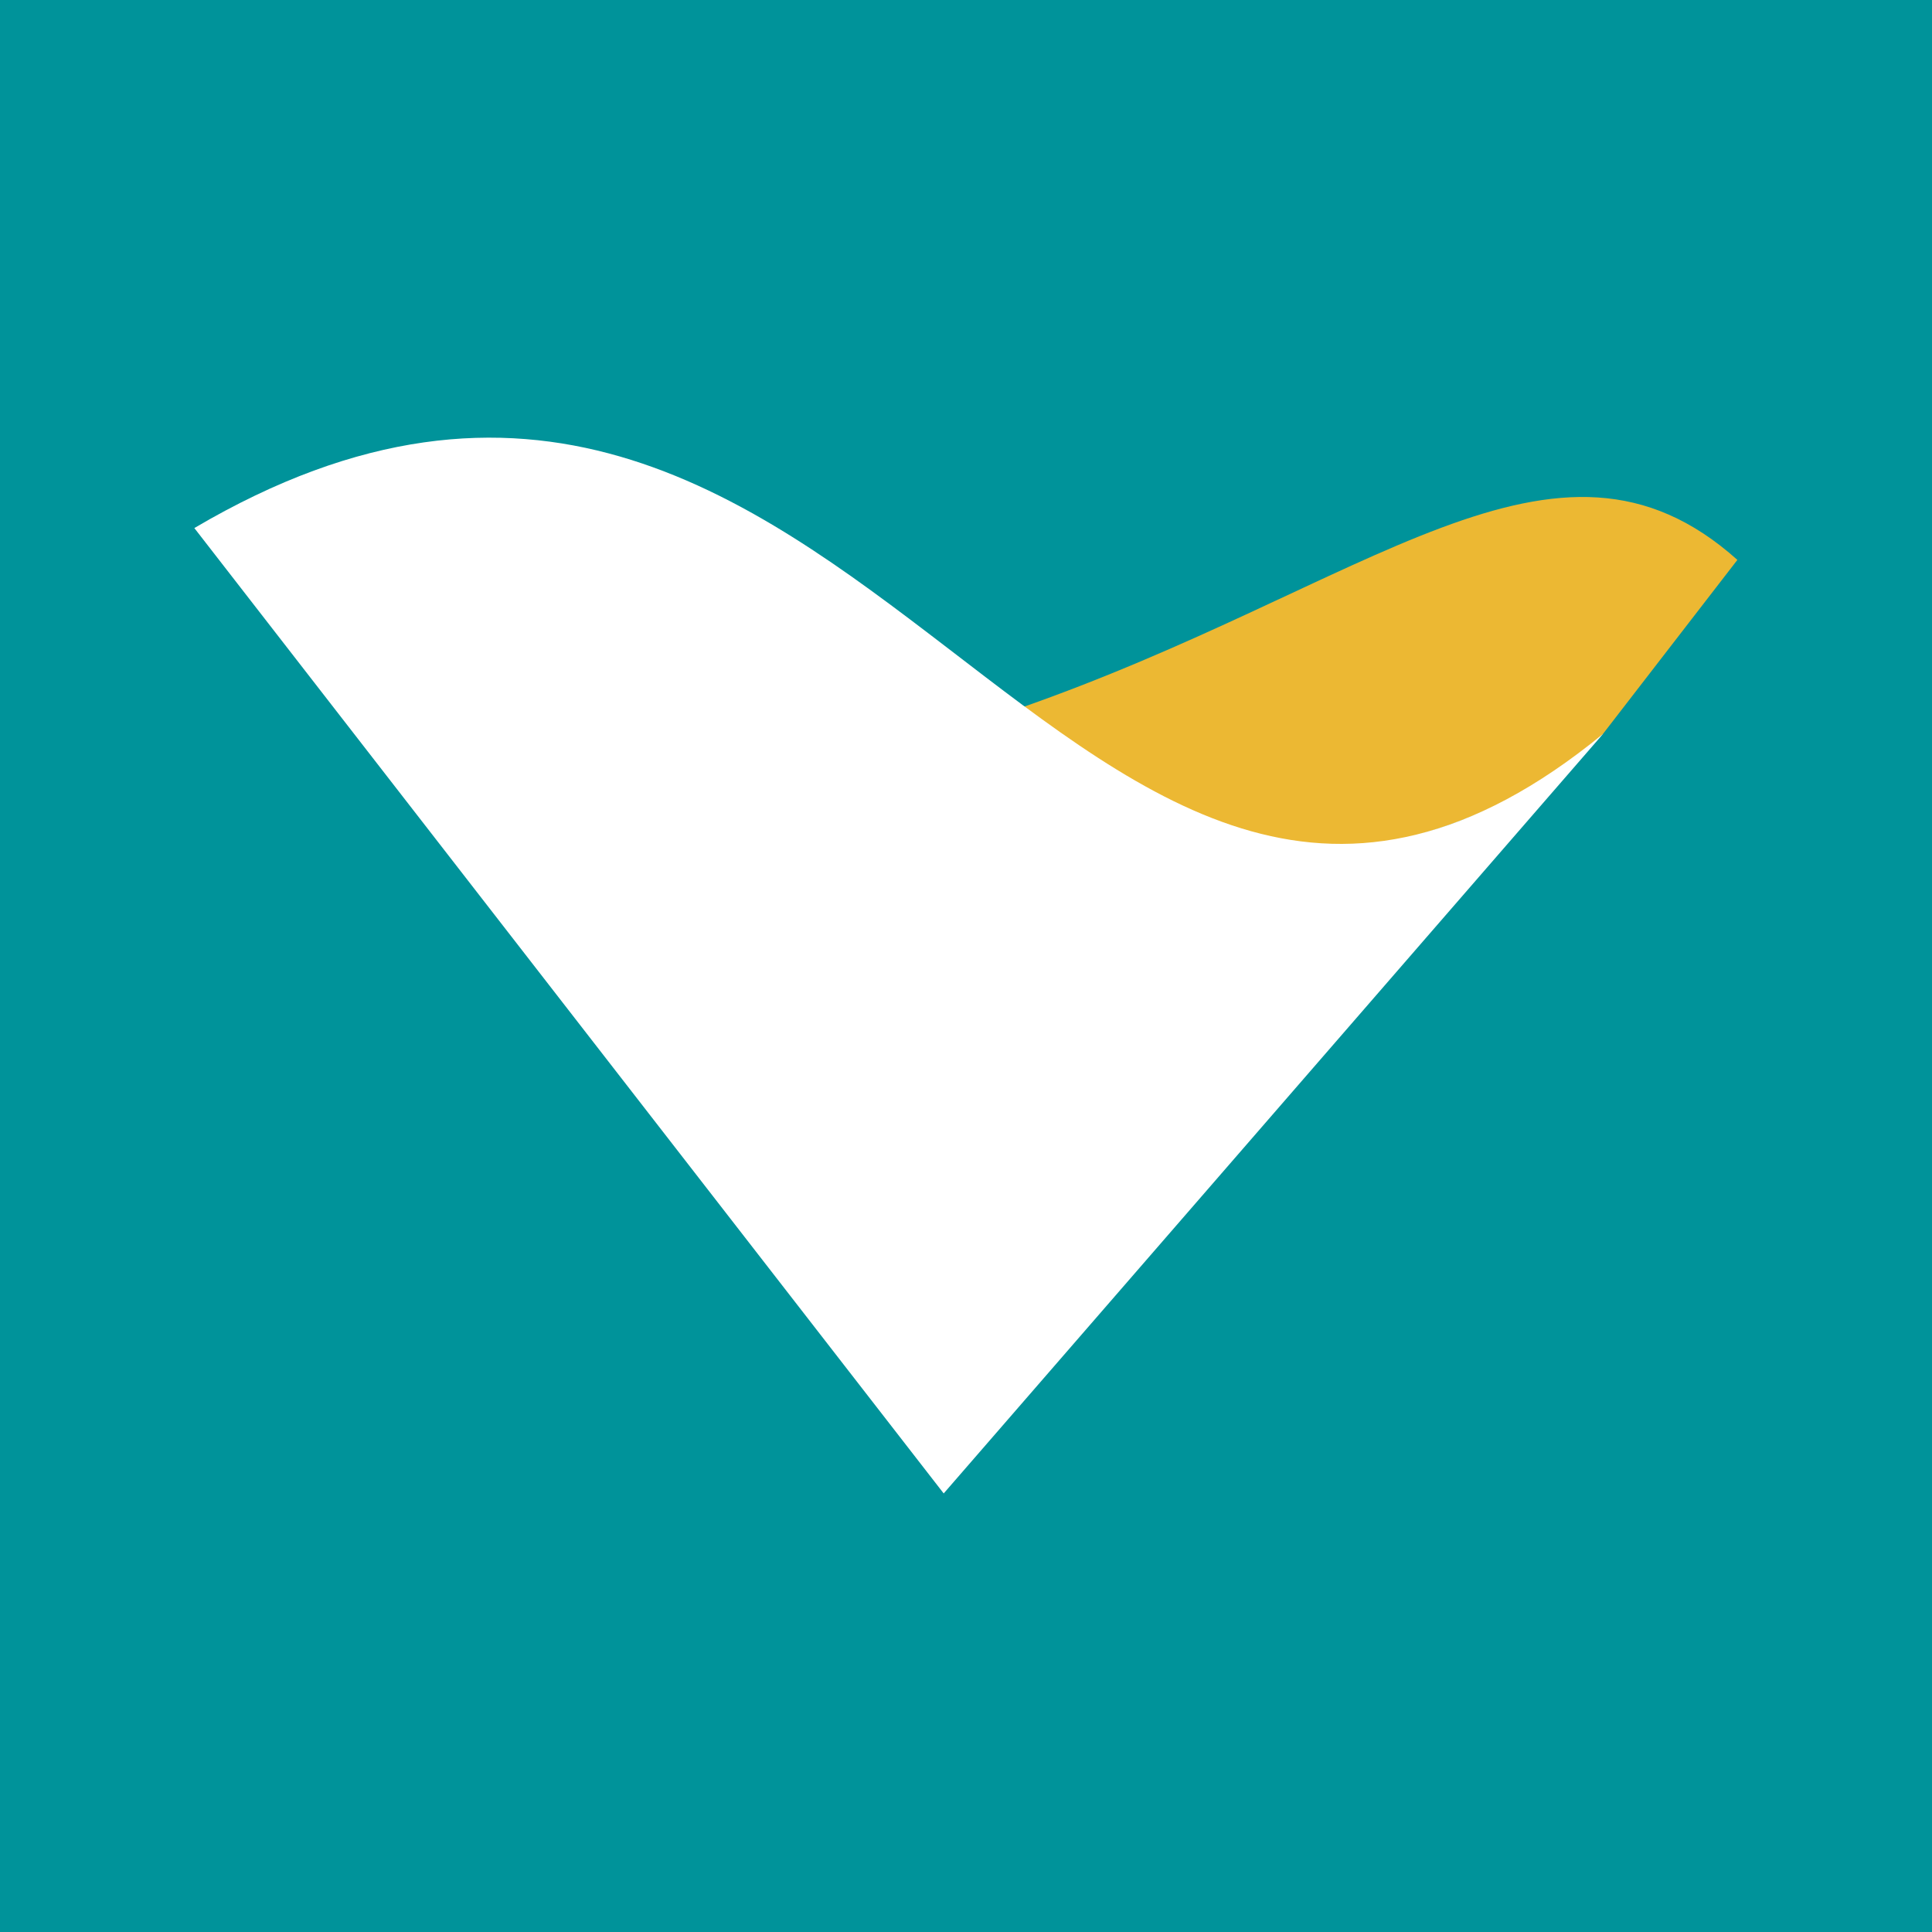
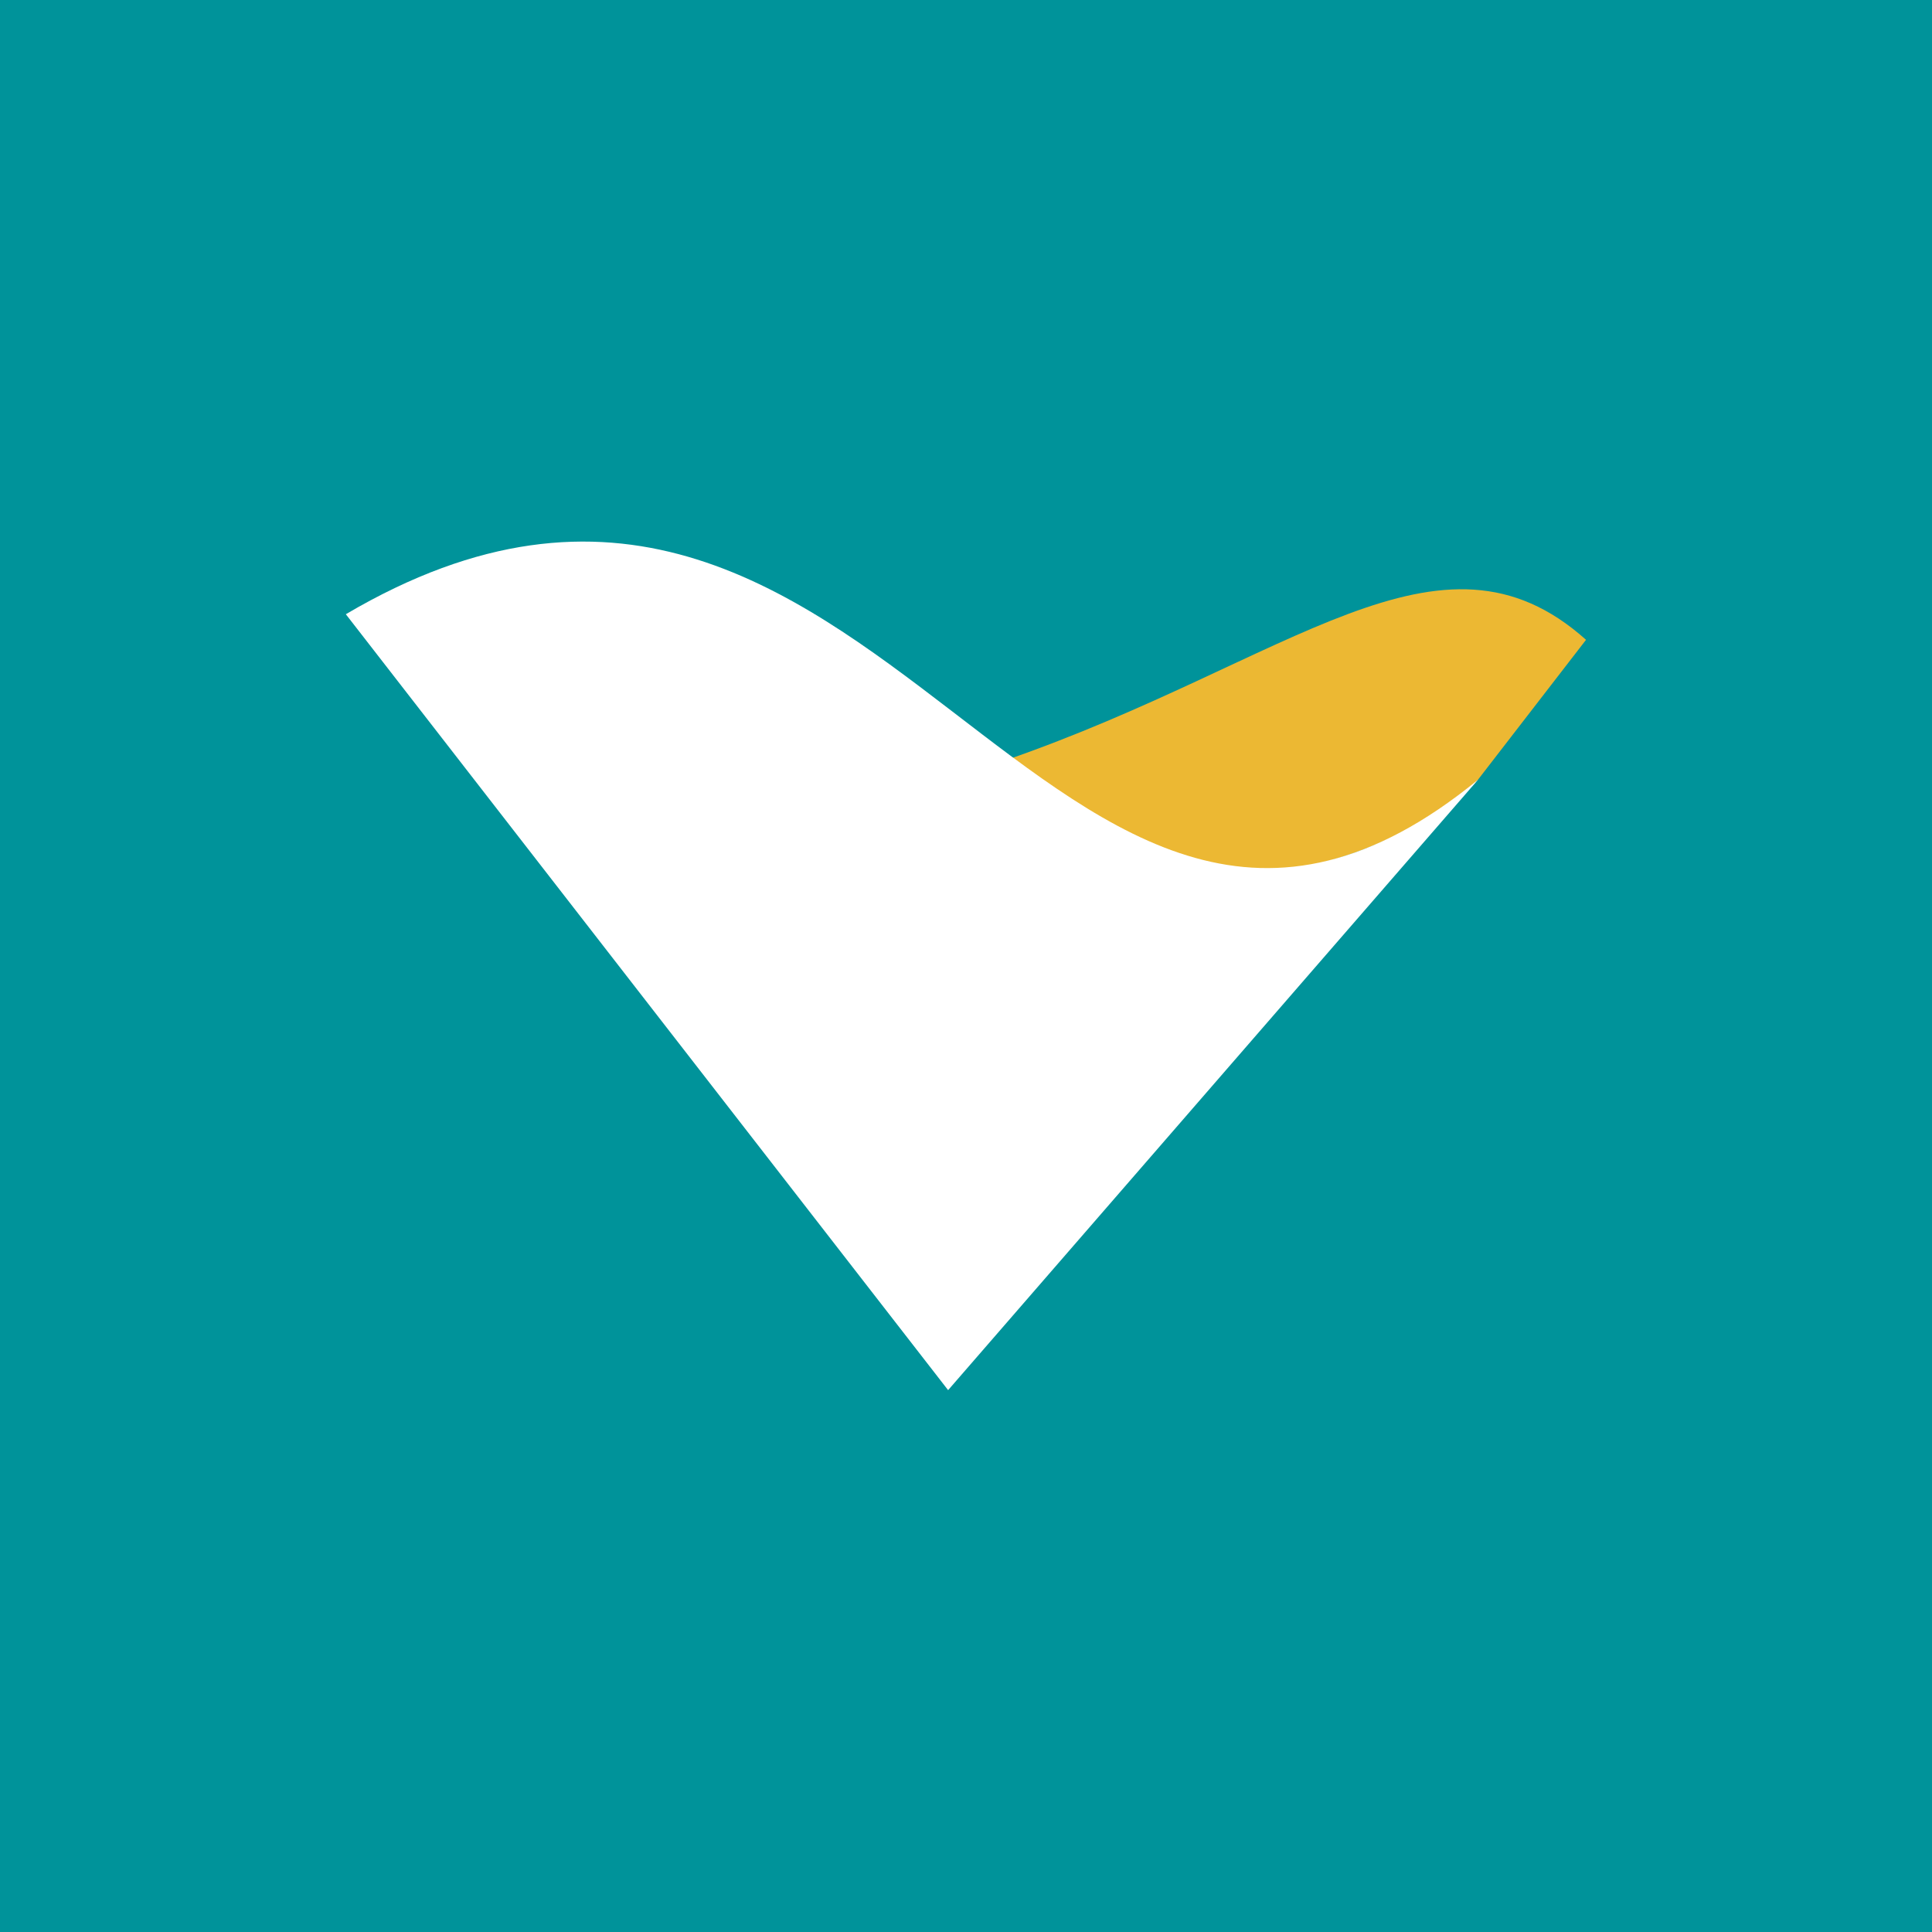
<svg xmlns="http://www.w3.org/2000/svg" viewBox="0 0 56 56">
  <rect width="56" height="56" fill="#00939A" />
-   <g transform="translate(-4.96,-8.50) scale(1.177)">
+   <g transform="translate(1.51,-1.33) scale(0.946)">
    <g transform="translate(0,0)">
      <path d="M43.244 25.803C38.2 29.23 33.53 28.86 29.233 24.695 37.942 21.675 42.53 17.008 47 21.01l-3.316 4.293h-.005v.006h-.006v.008h-.011v.002h-.002c-.003 0-.002.003-.005.003v.004h-.002v.004h-.002l-.001.002c0 .002-.003.002-.003.004h-.001v.002c-.006 0-.011.009-.014.009h-.001v.004l-.004.004-.006.004v.002h-.001c0 .004-.009.013-.012.015v.002h-.002v.01h-.002v.003h-.002v.003l-.003.001h-.001l-.004.003c-.002.002-.003.003-.003.007l-.002.002-.009.003v.001l-.002.002a.462.462 0 00-.044.051l-.002.002c0 .004-.006.009-.006.014v.003c-.006.002-.019.014-.025.014v.003c-.013.005-.023.016-.038.02v.002h-.004v.002h-.003l-.002.004-.006.002v.002l-.01.005v.004h-.003v.001a.115.115 0 01-.02.013l-.009.01h-.002v.002l-.003.005v.001h-.004c0 .078-.122.107-.122.158h-.002c0 .005-.014.017-.014.024h-.002c-.002.002-.009.01-.009.012h-.002c-.006.005-.002.03-.002.037z" fill="#ECB833" />
      <path d="M43.693 25.294C30.536 36.07 25.377 10.579 9 20.226L27.454 44" fill="#fff" />
    </g>
  </g>
</svg>
